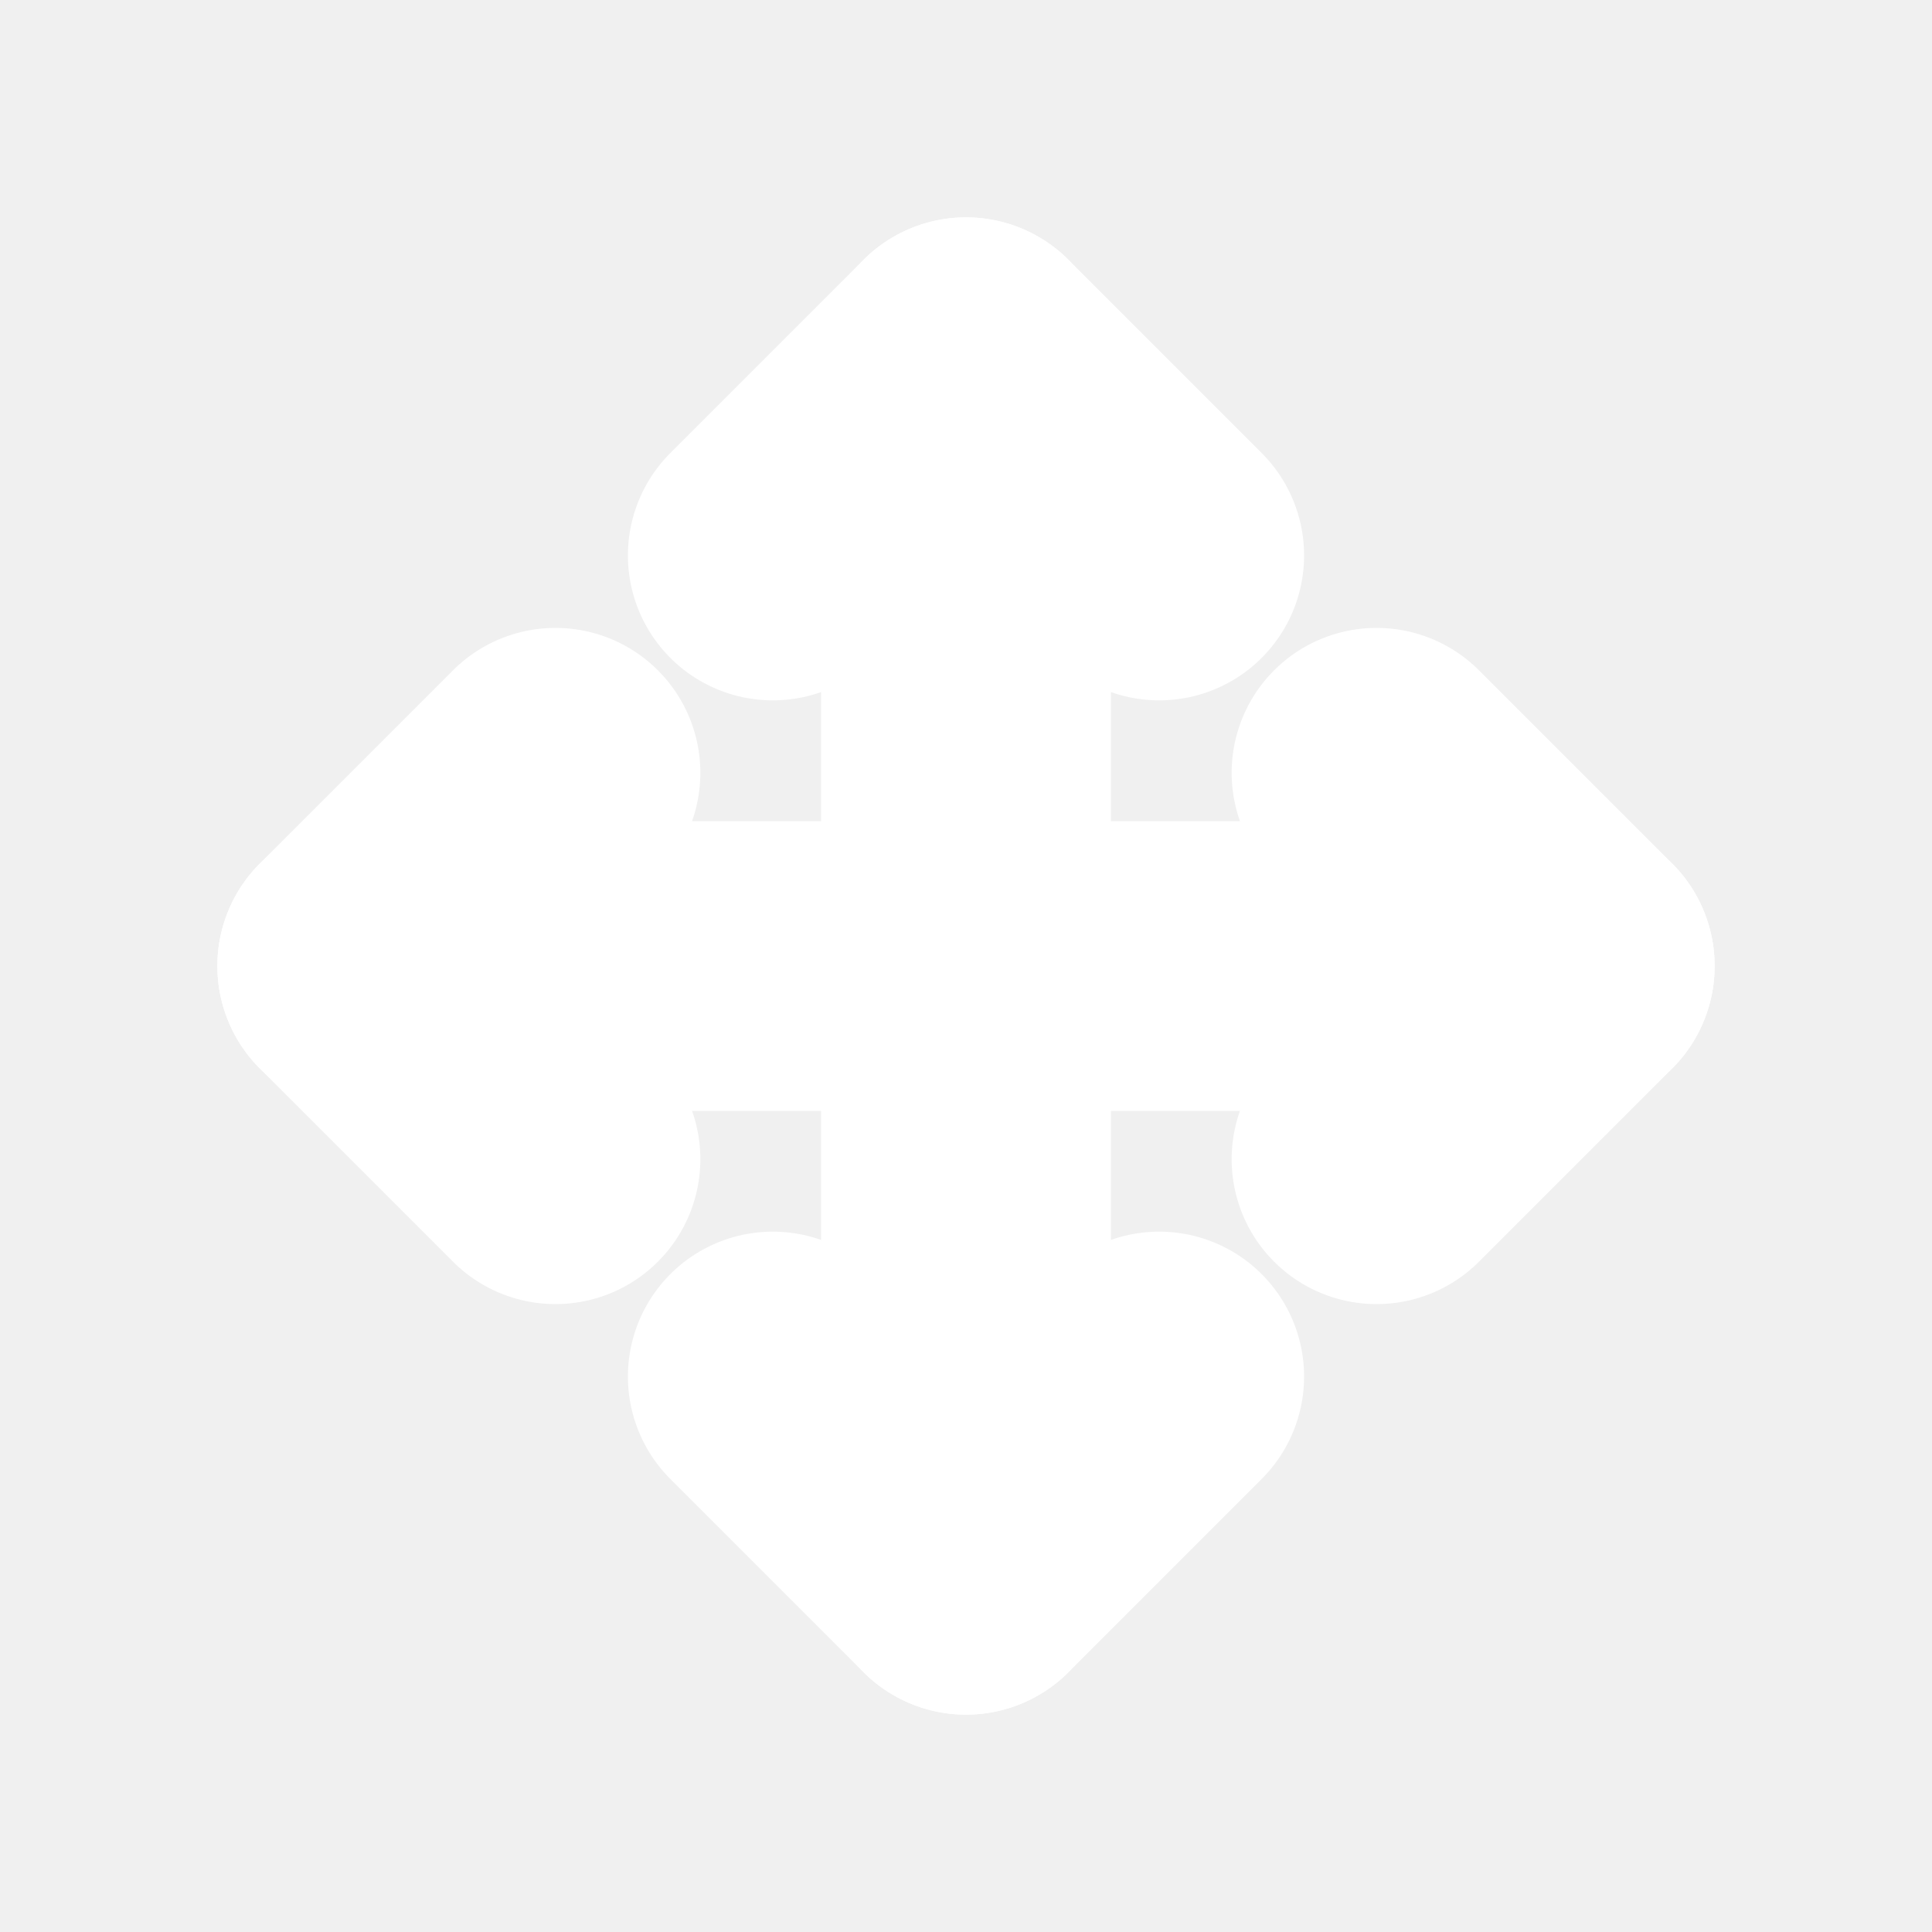
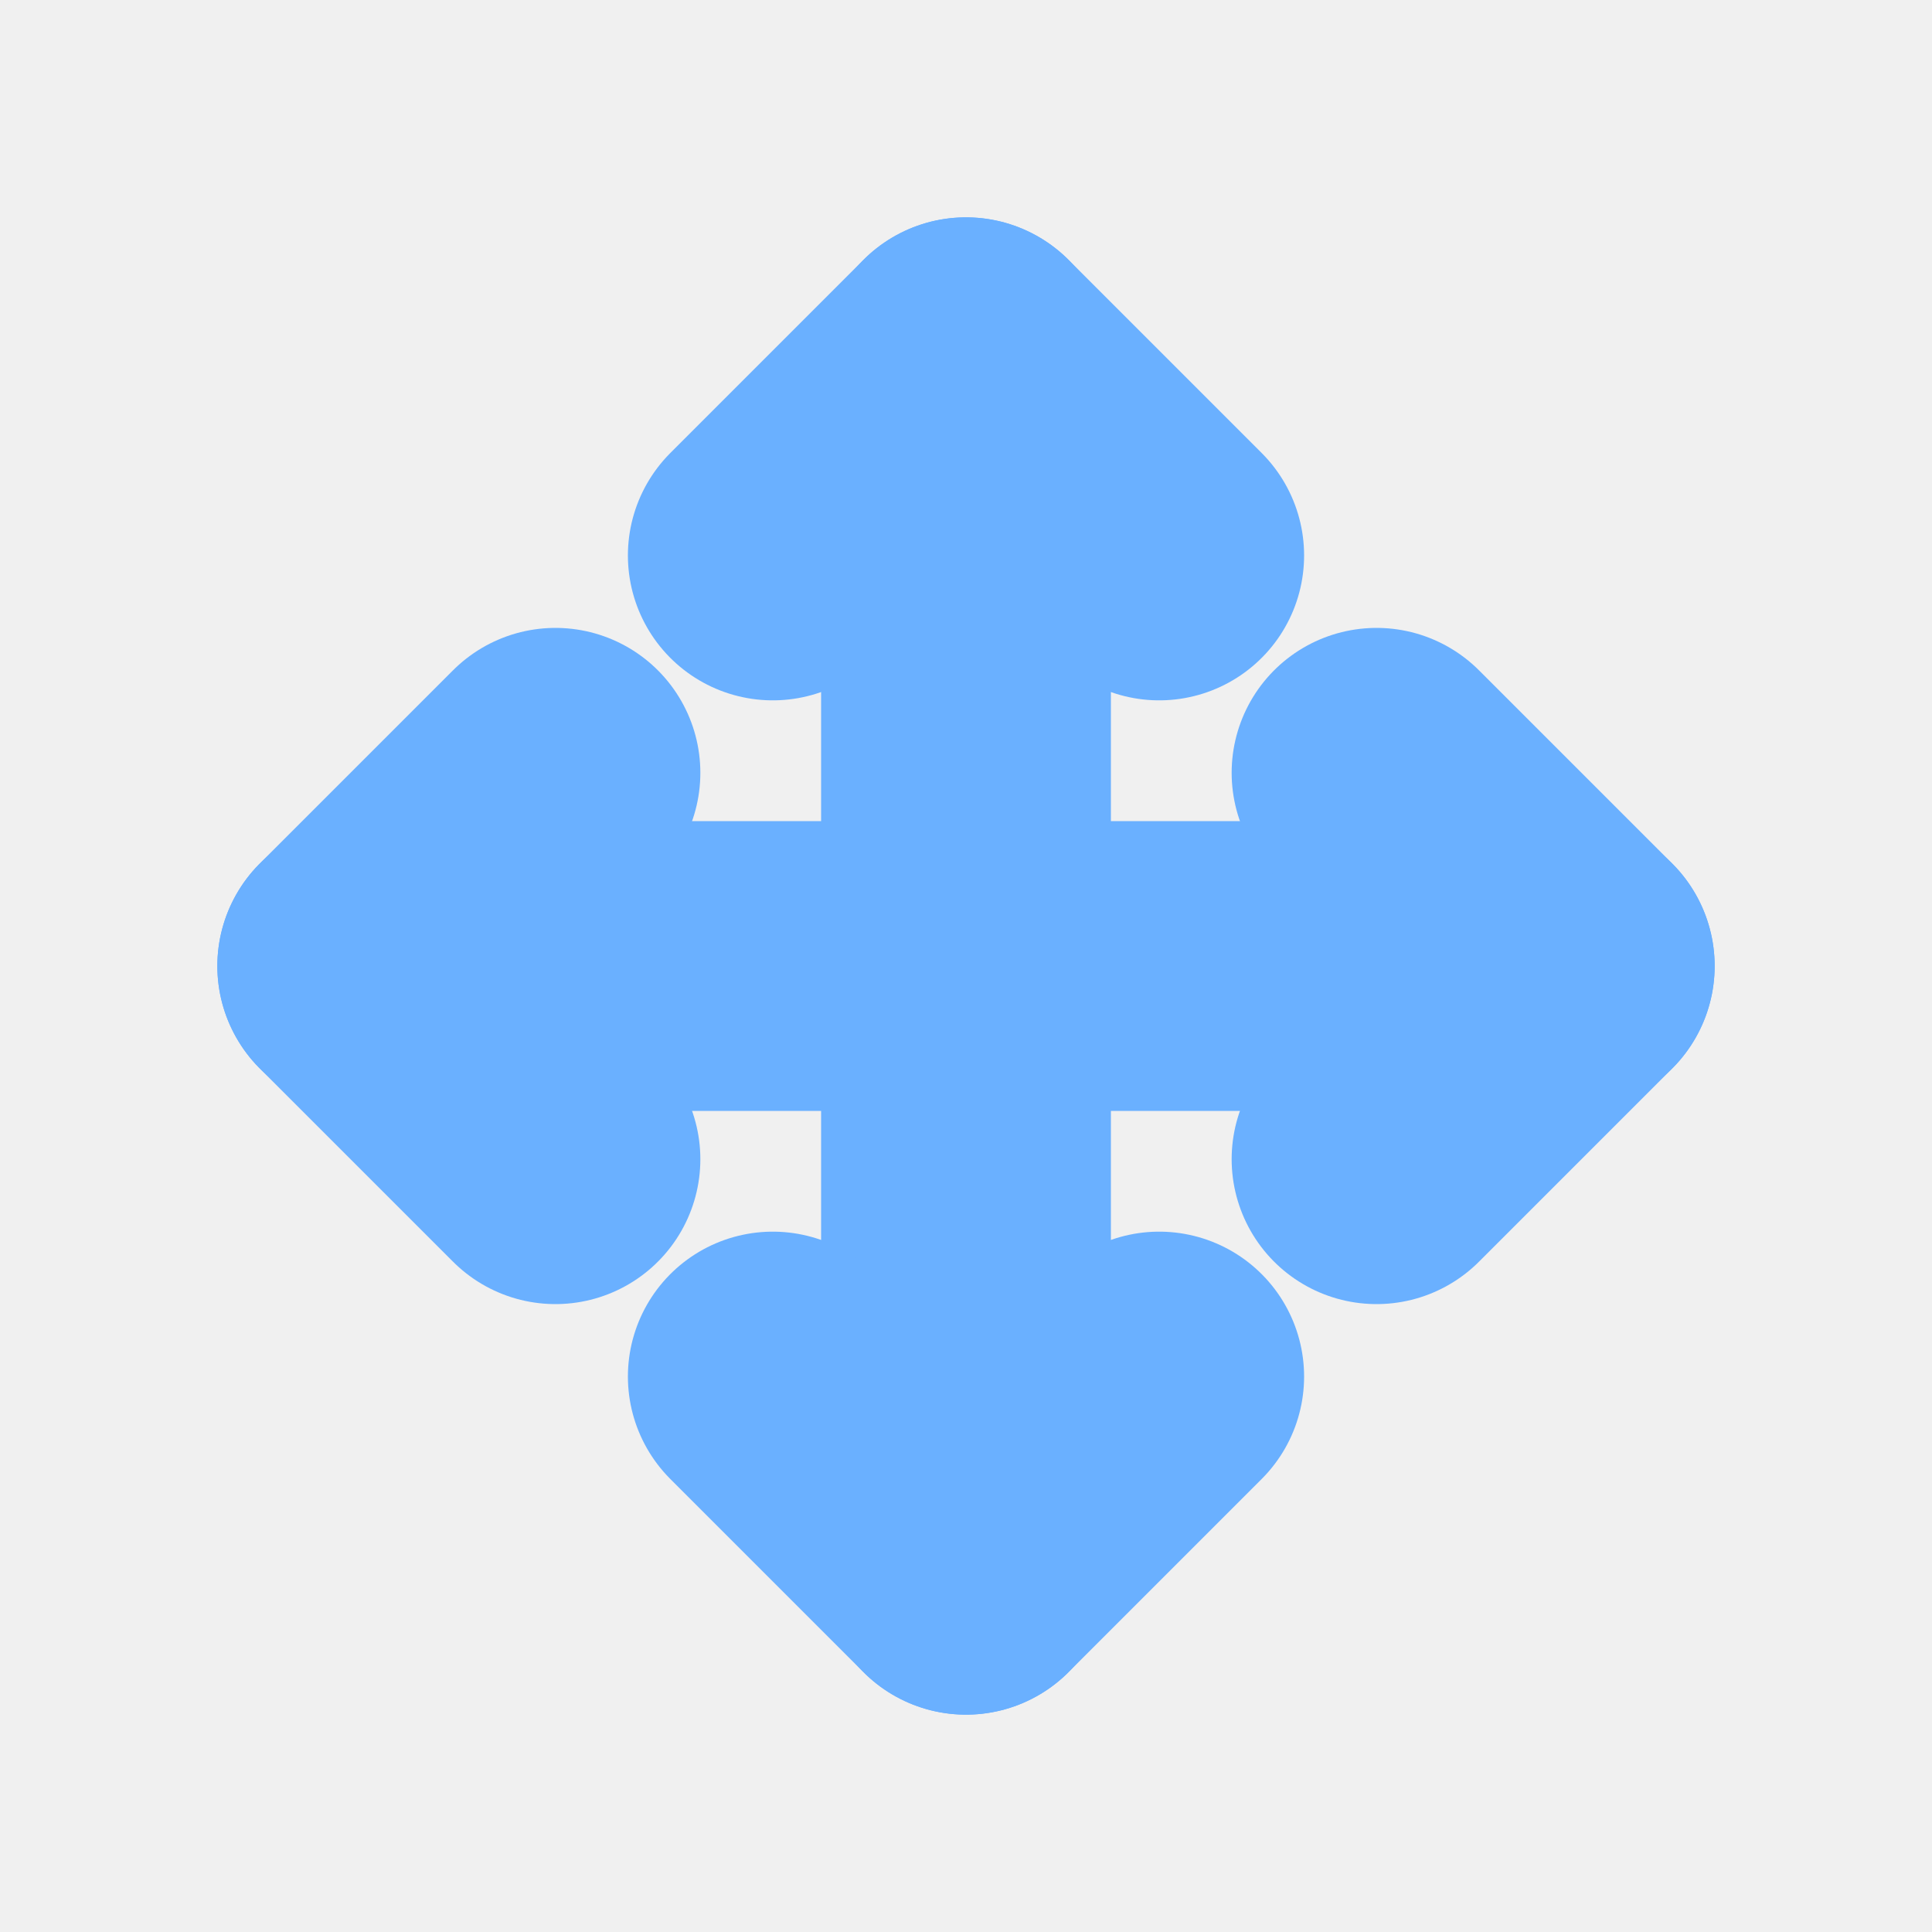
<svg xmlns="http://www.w3.org/2000/svg" width="16" height="16" viewBox="0 0 16 16">
-   <g fill="none" stroke="#ffffff" stroke-width="2.4" stroke-linecap="round" stroke-linejoin="round">
+   <g fill="none" stroke="#6ab0ff" stroke-width="2.4" stroke-linecap="round" stroke-linejoin="round">
    <path d="M8 3.0 V13.0" />
    <path d="M3.0 8 H13.0" />
    <path d="M6.4 4.6 L8 3.0 L9.6 4.6" />
    <path d="M6.4 11.4 L8 13.0 L9.6 11.4" />
    <path d="M4.6 6.4 L3.0 8 L4.6 9.6" />
    <path d="M11.4 6.4 L13.0 8 L11.4 9.6" />
  </g>
</svg>
